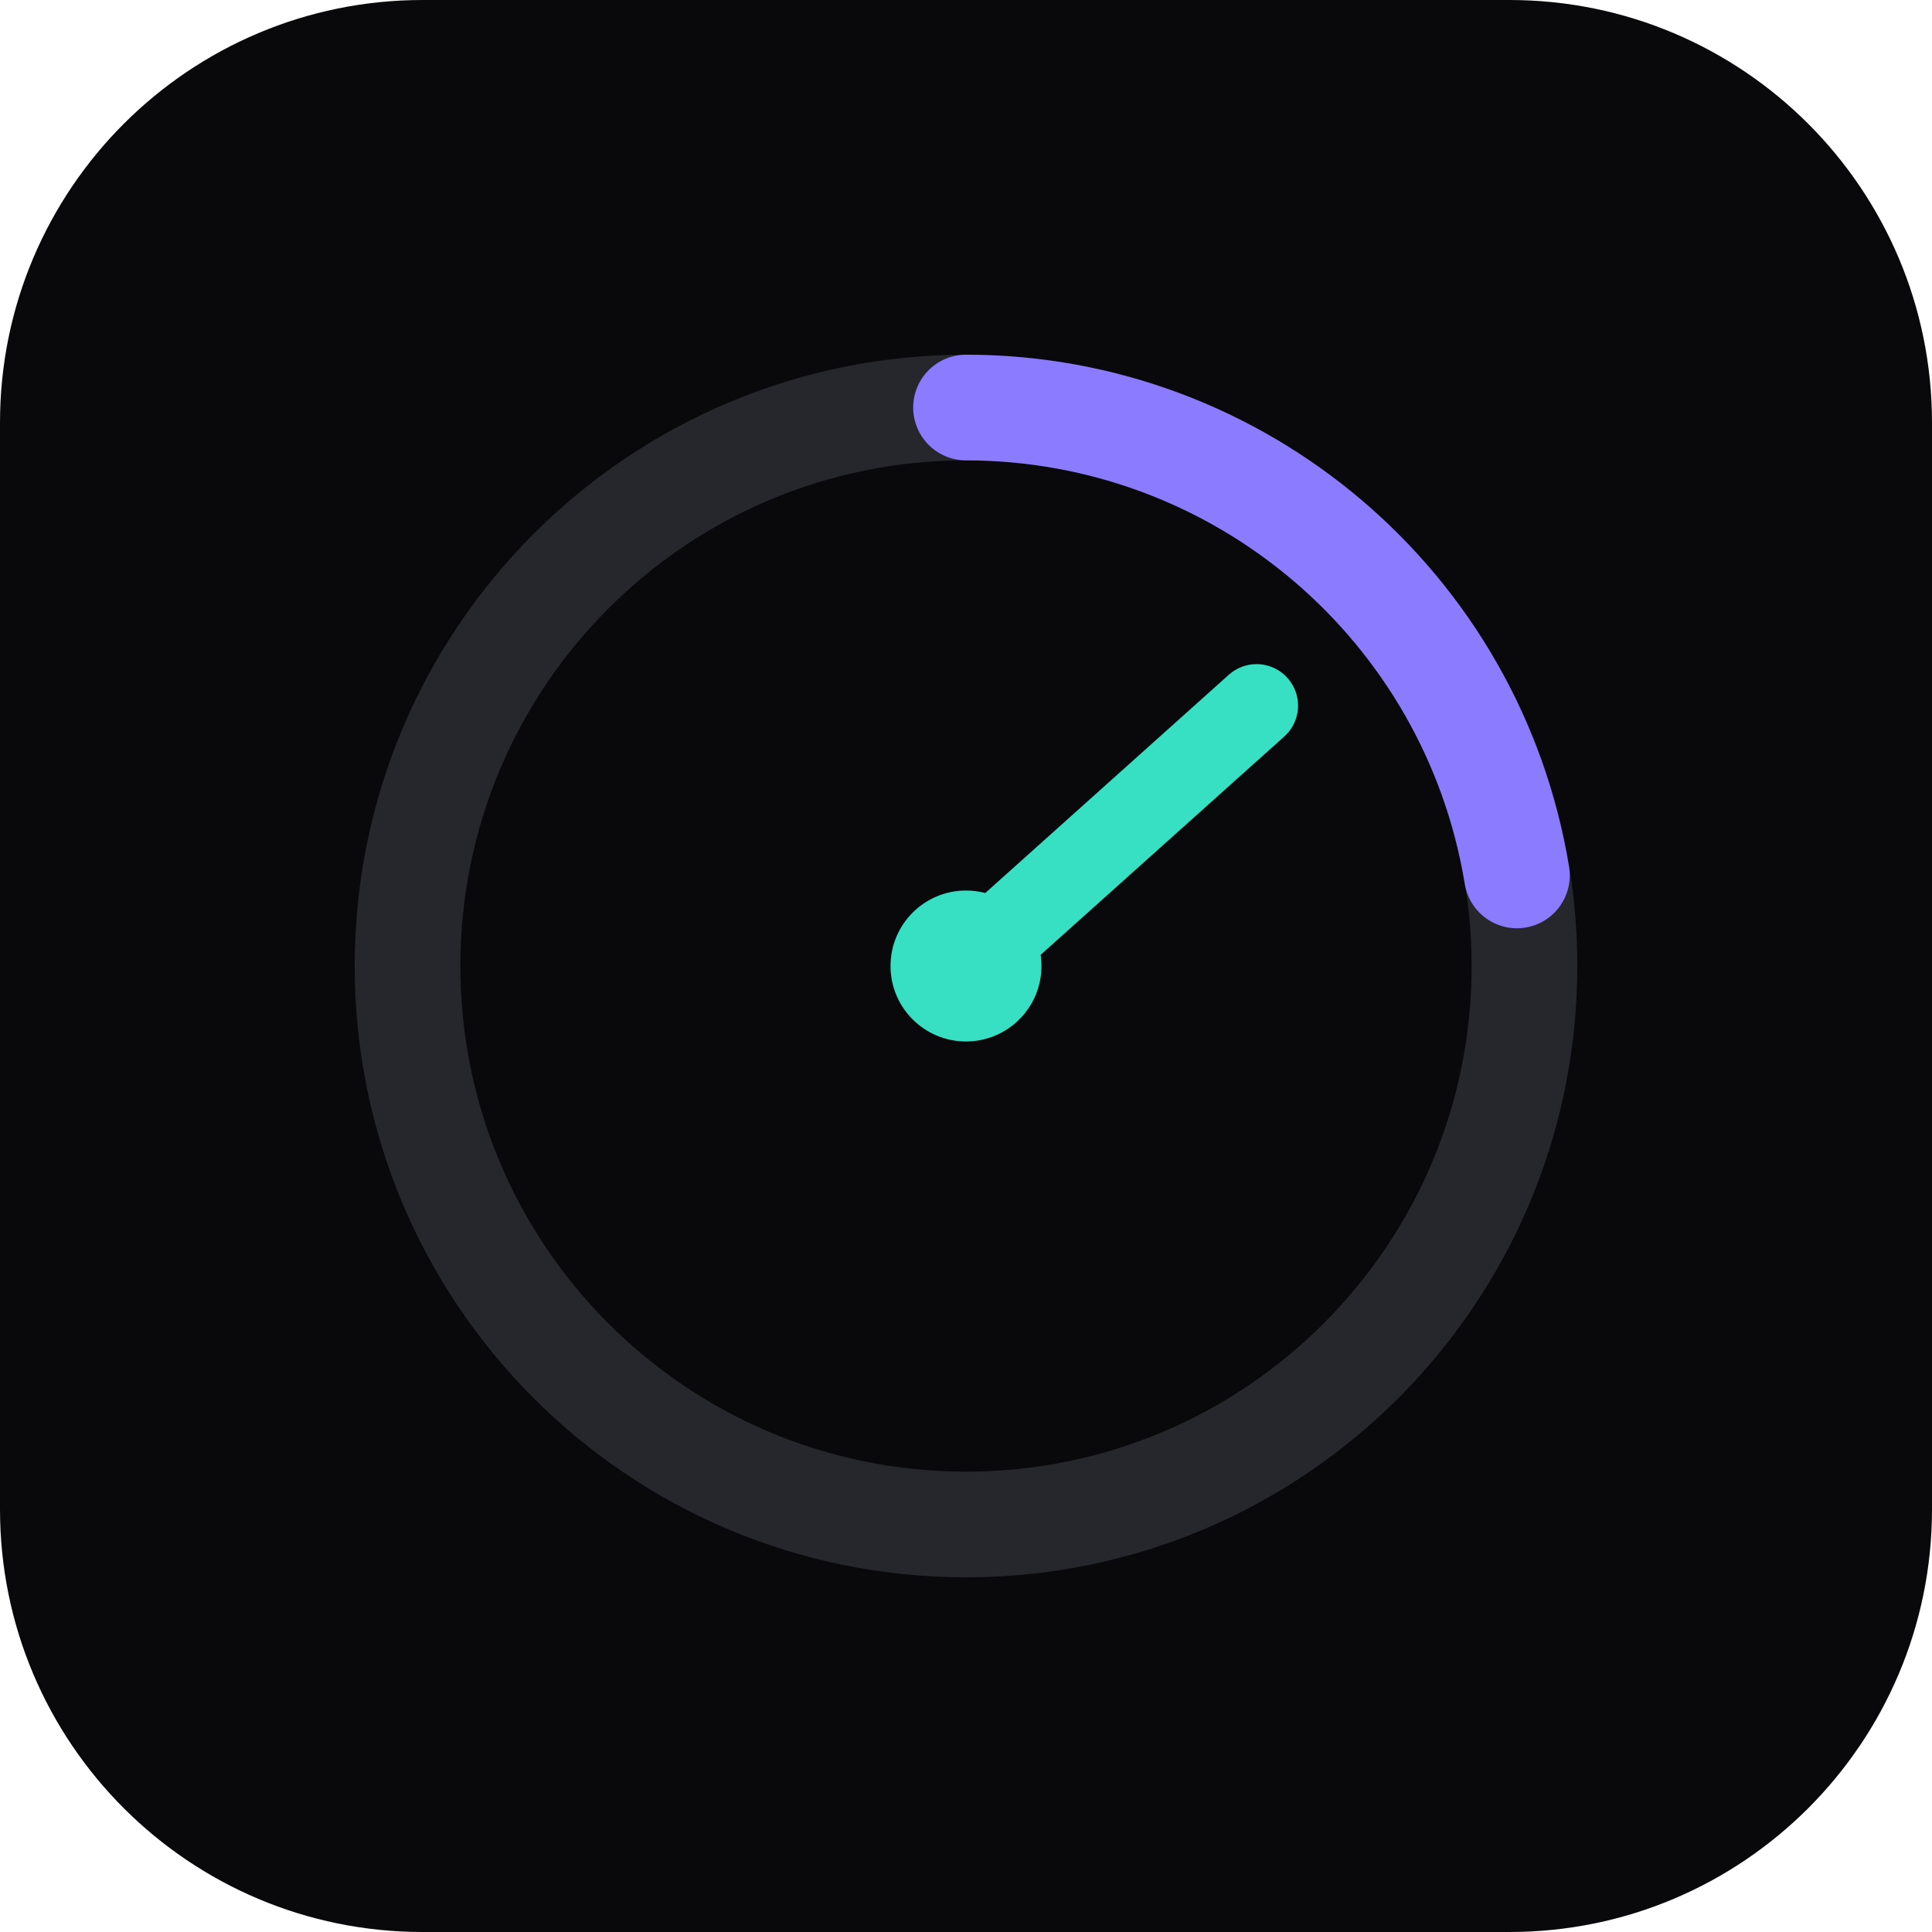
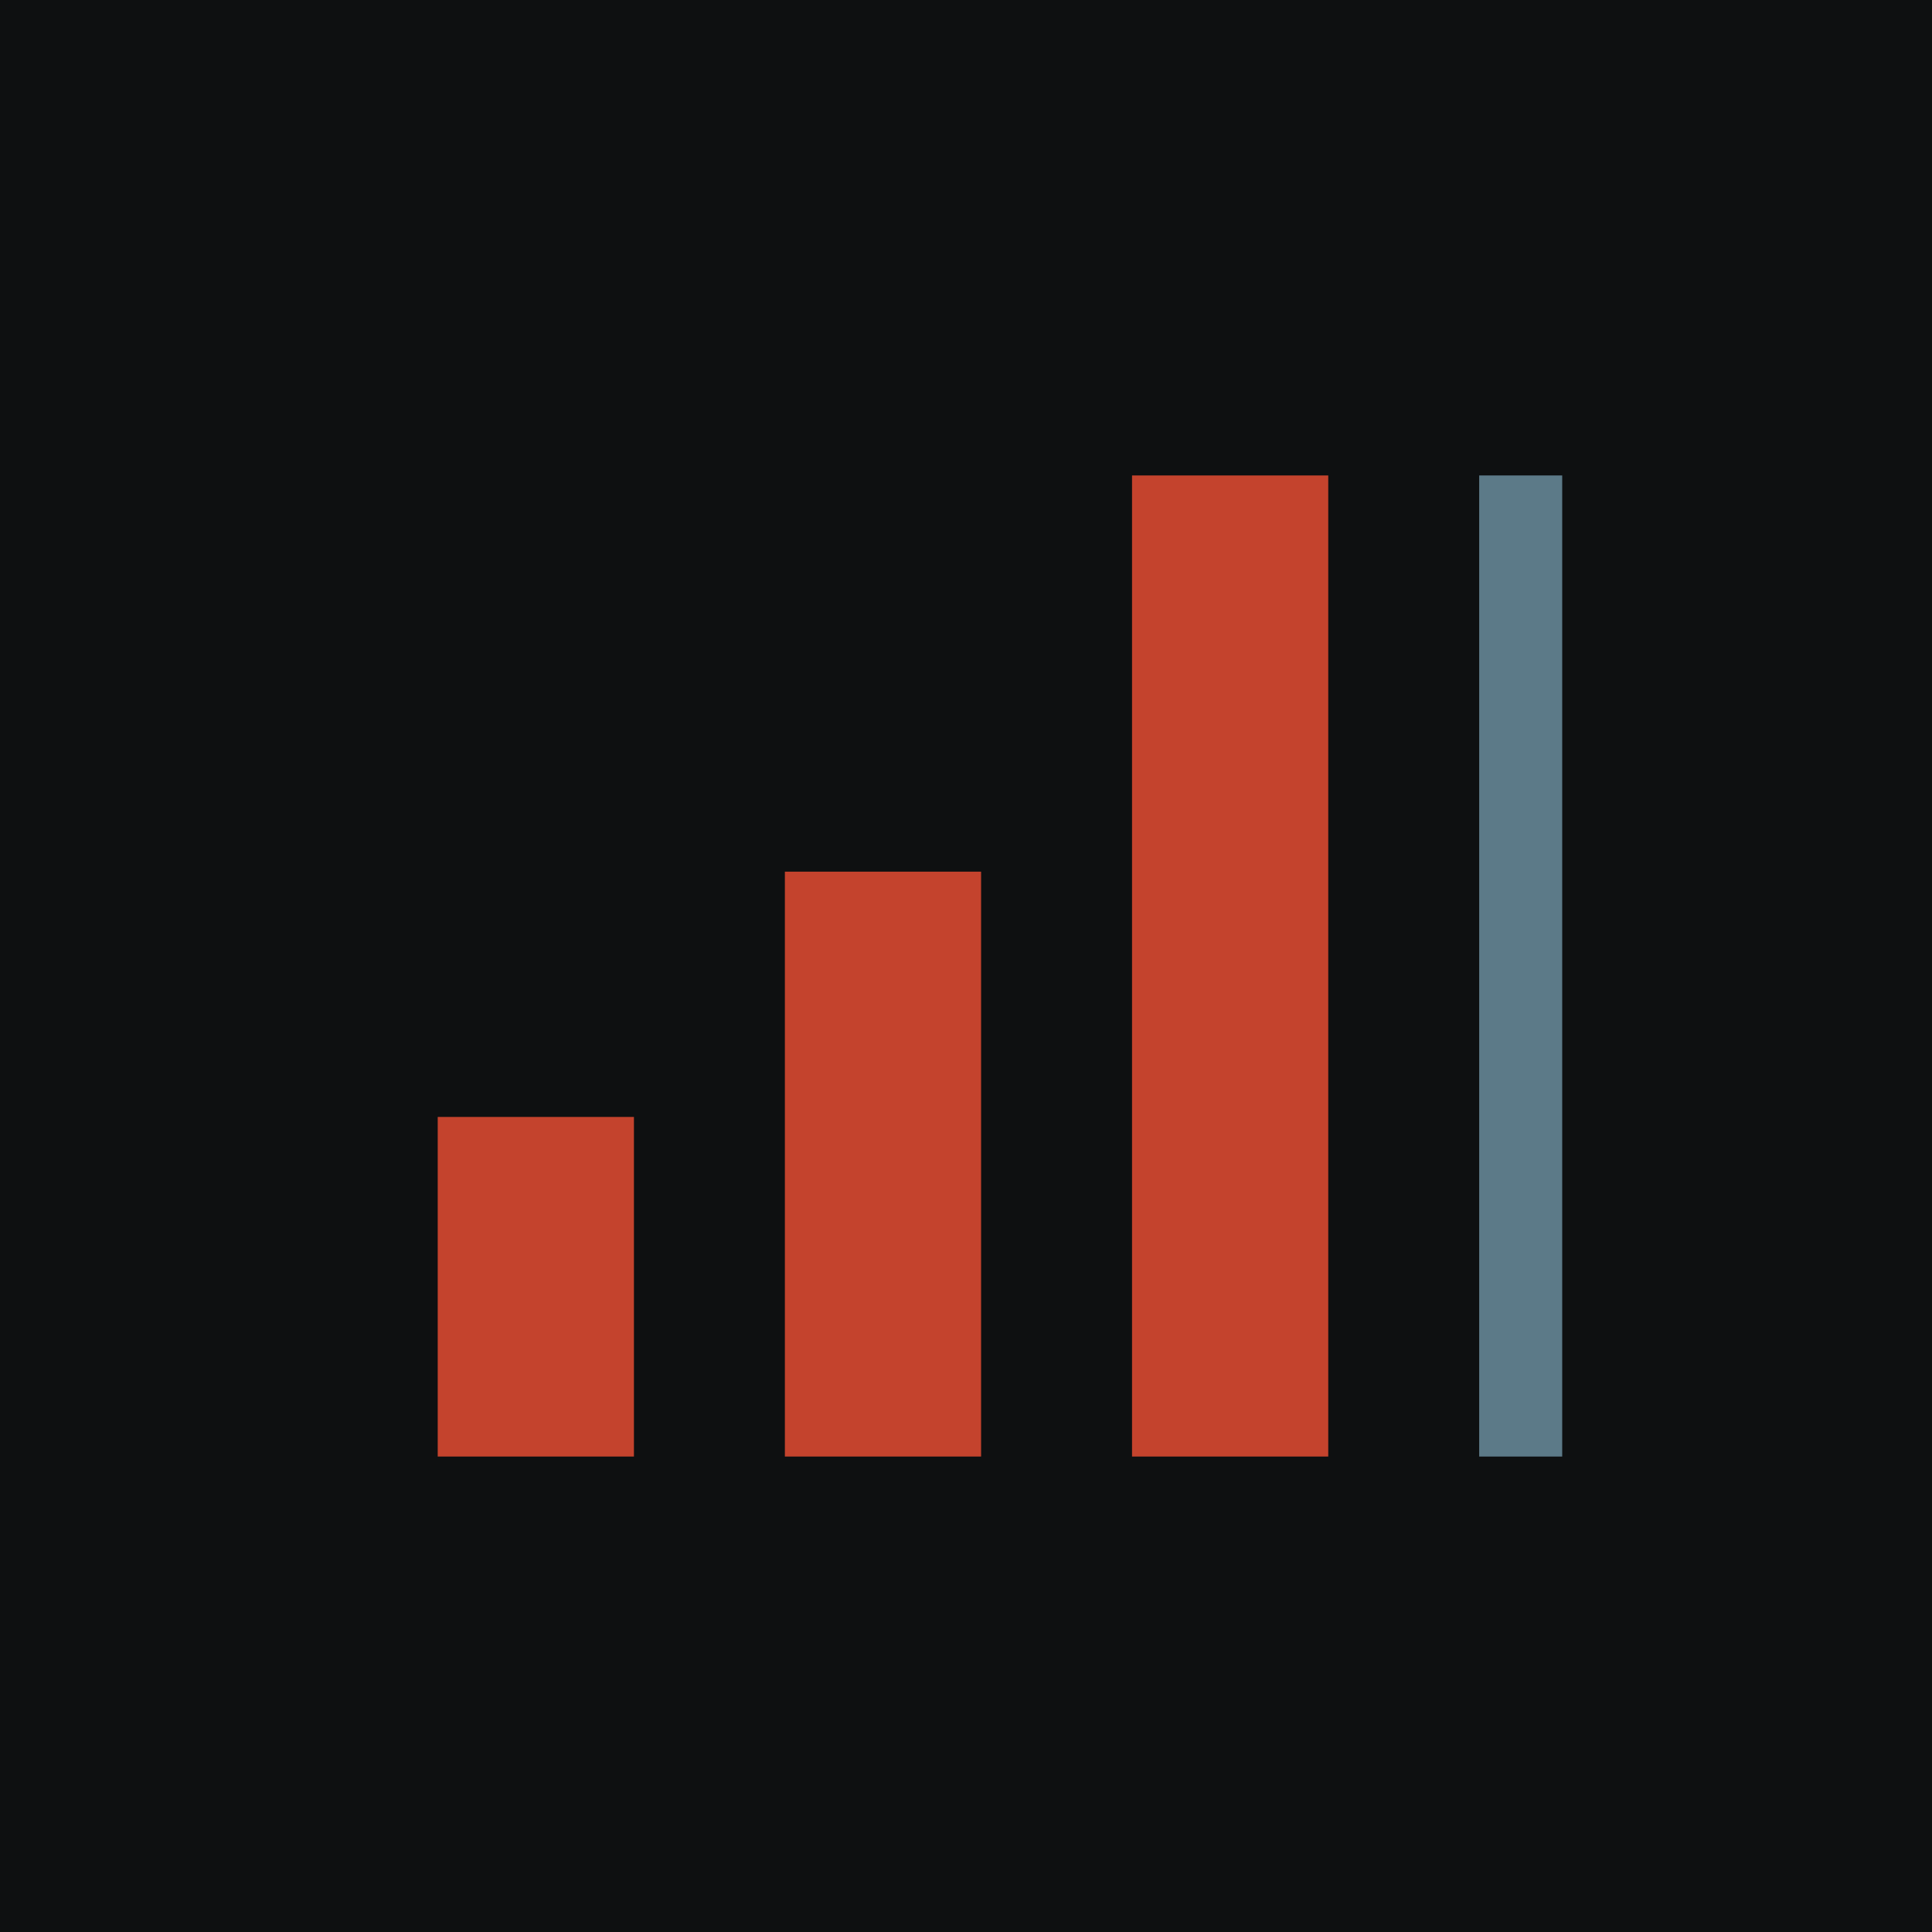
<svg xmlns="http://www.w3.org/2000/svg" viewBox="0 0 512 512">
-   <rect width="512" height="512" rx="112" fill="#09090b" />
-   <circle cx="256" cy="256" r="148" fill="none" stroke="#26262d" stroke-width="28" />
-   <path d="M256 108a148 148 0 0 1 146 124" fill="none" stroke="#8b7bff" stroke-width="28" stroke-linecap="round" />
-   <path d="M256 256l77-69" stroke="#37e0c3" stroke-width="22" stroke-linecap="round" />
-   <circle cx="256" cy="256" r="20" fill="#37e0c3" />
+   <rect width="512" height="512" fill="#0E1011" />
+   <g transform="translate(116 126)">
+     <rect x="0" y="170" width="52" height="90" fill="#C4432D" />
+     <rect x="92" y="105" width="52" height="155" fill="#C4432D" />
+     <rect x="184" y="0" width="52" height="260" fill="#C4432D" />
+     <rect x="276" y="0" width="22" height="260" fill="#5C7A88" />
+   </g>
</svg>
